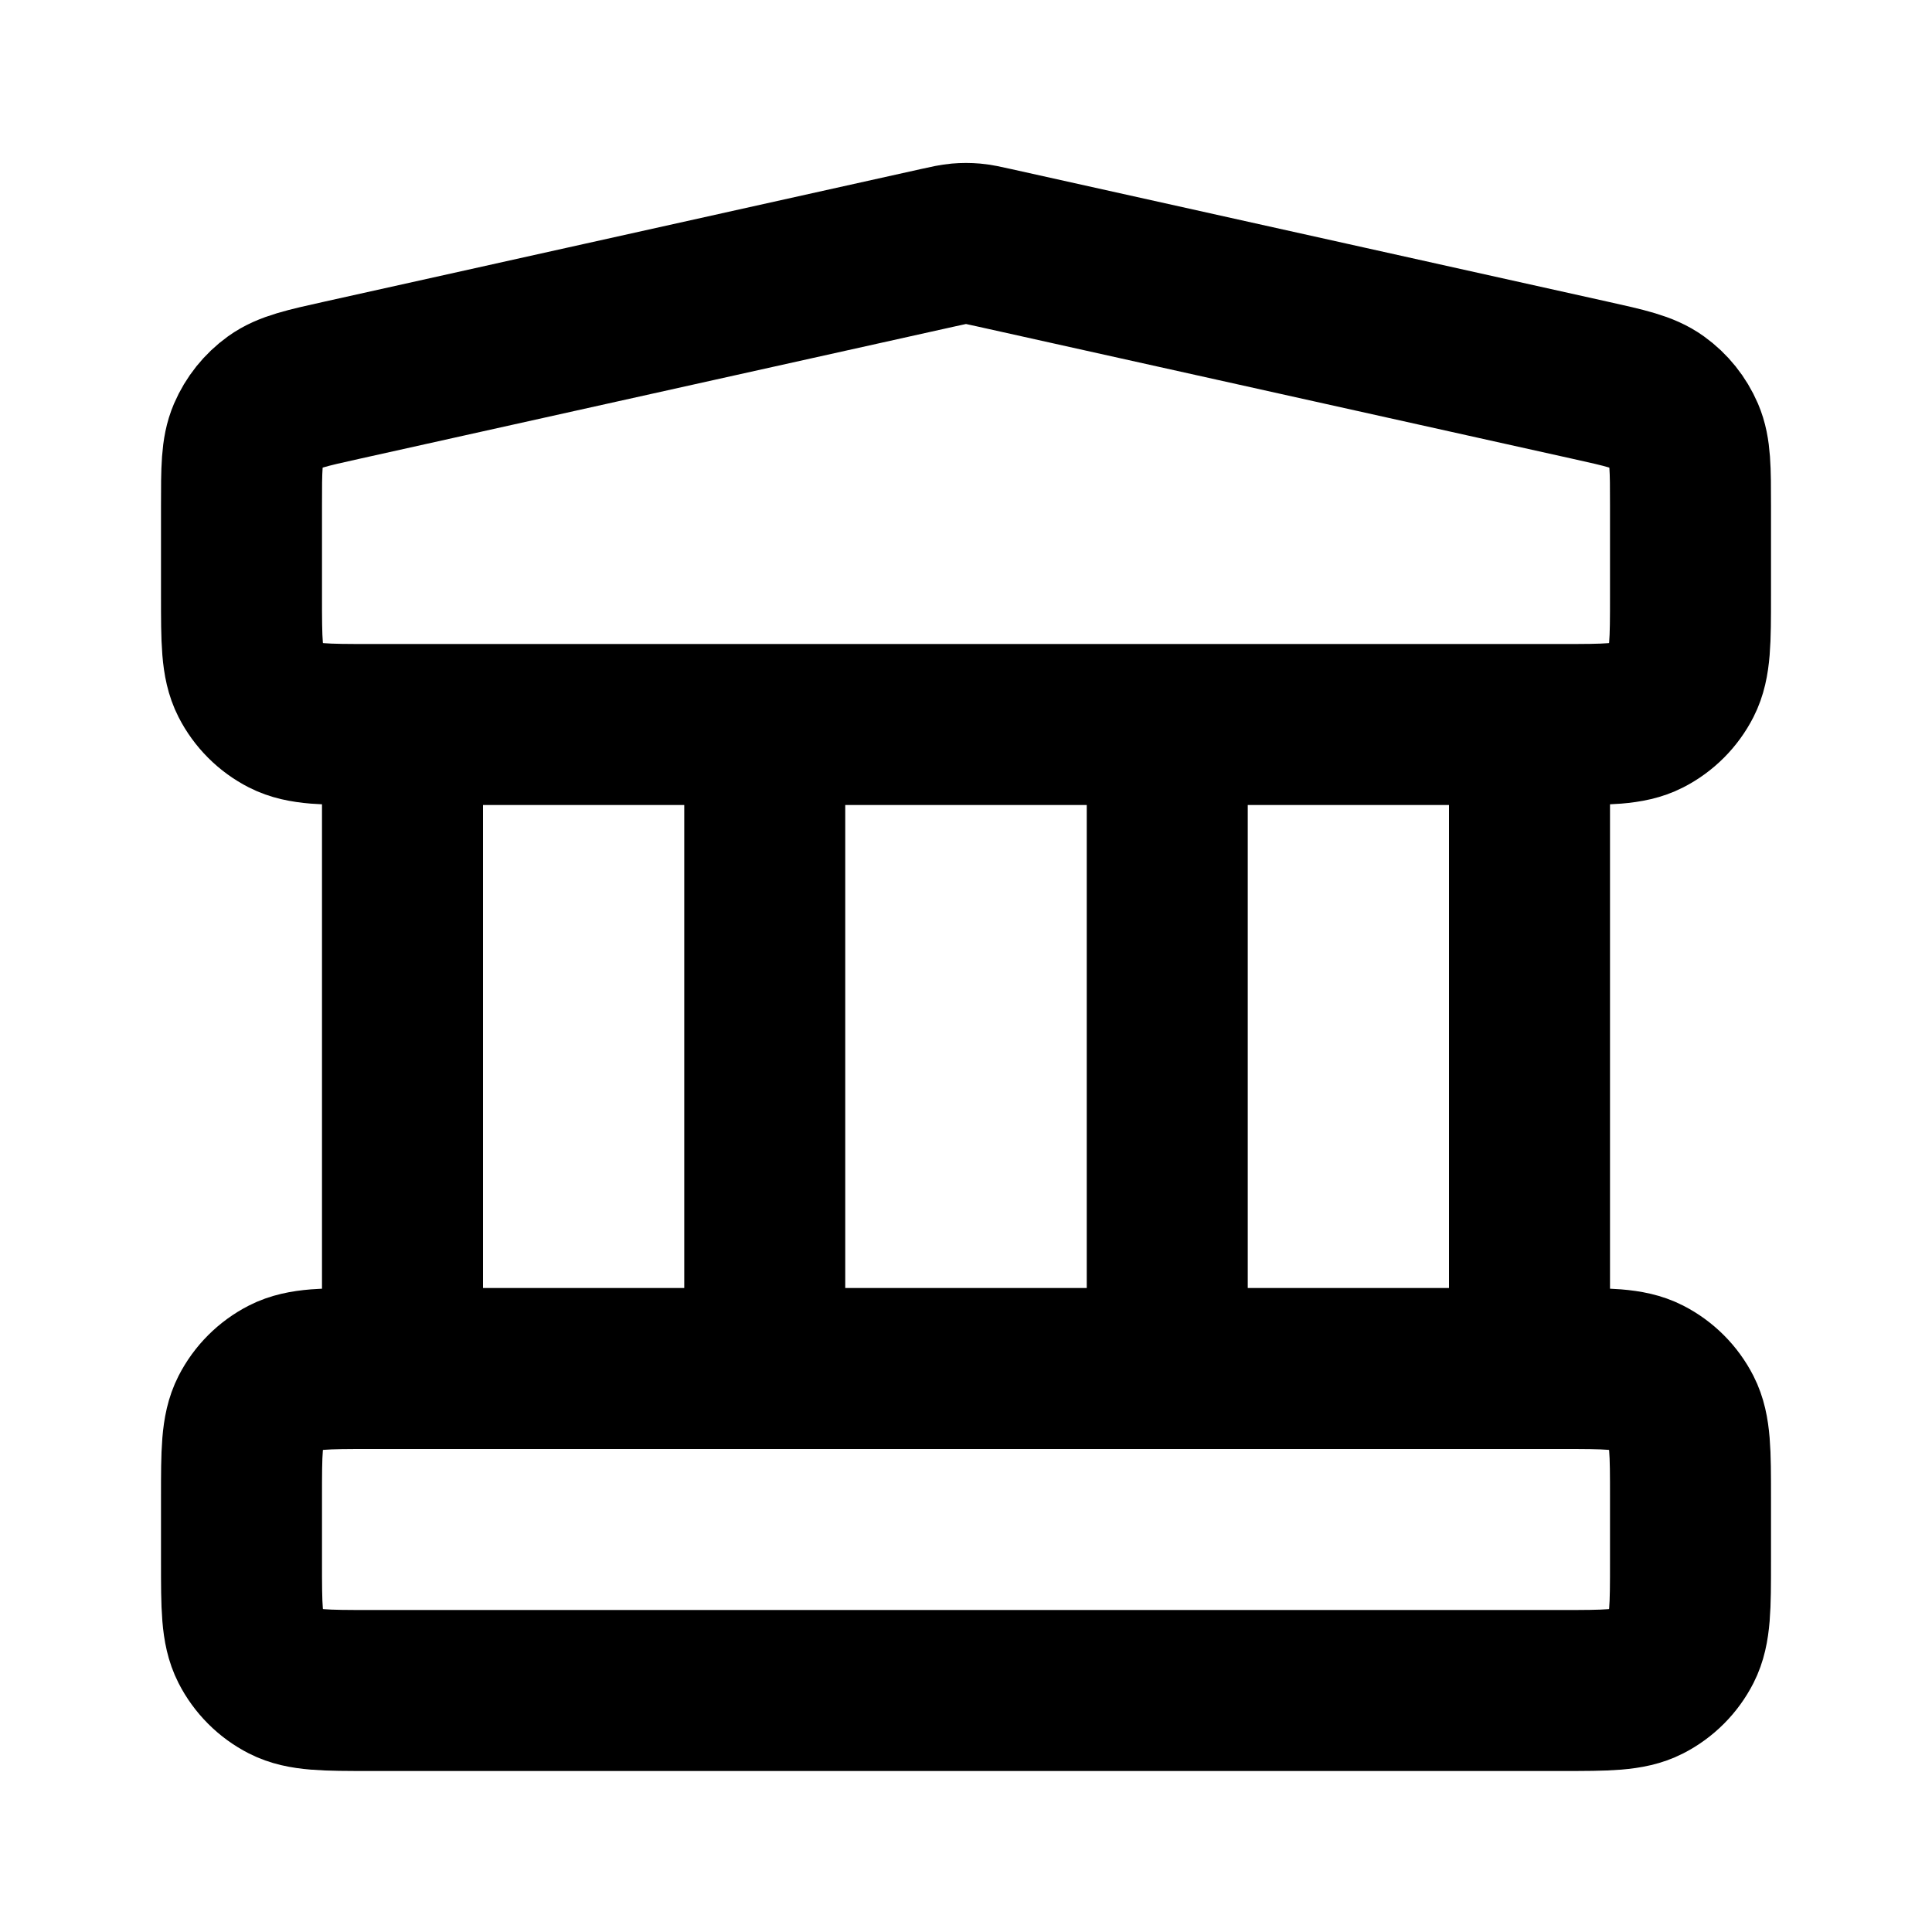
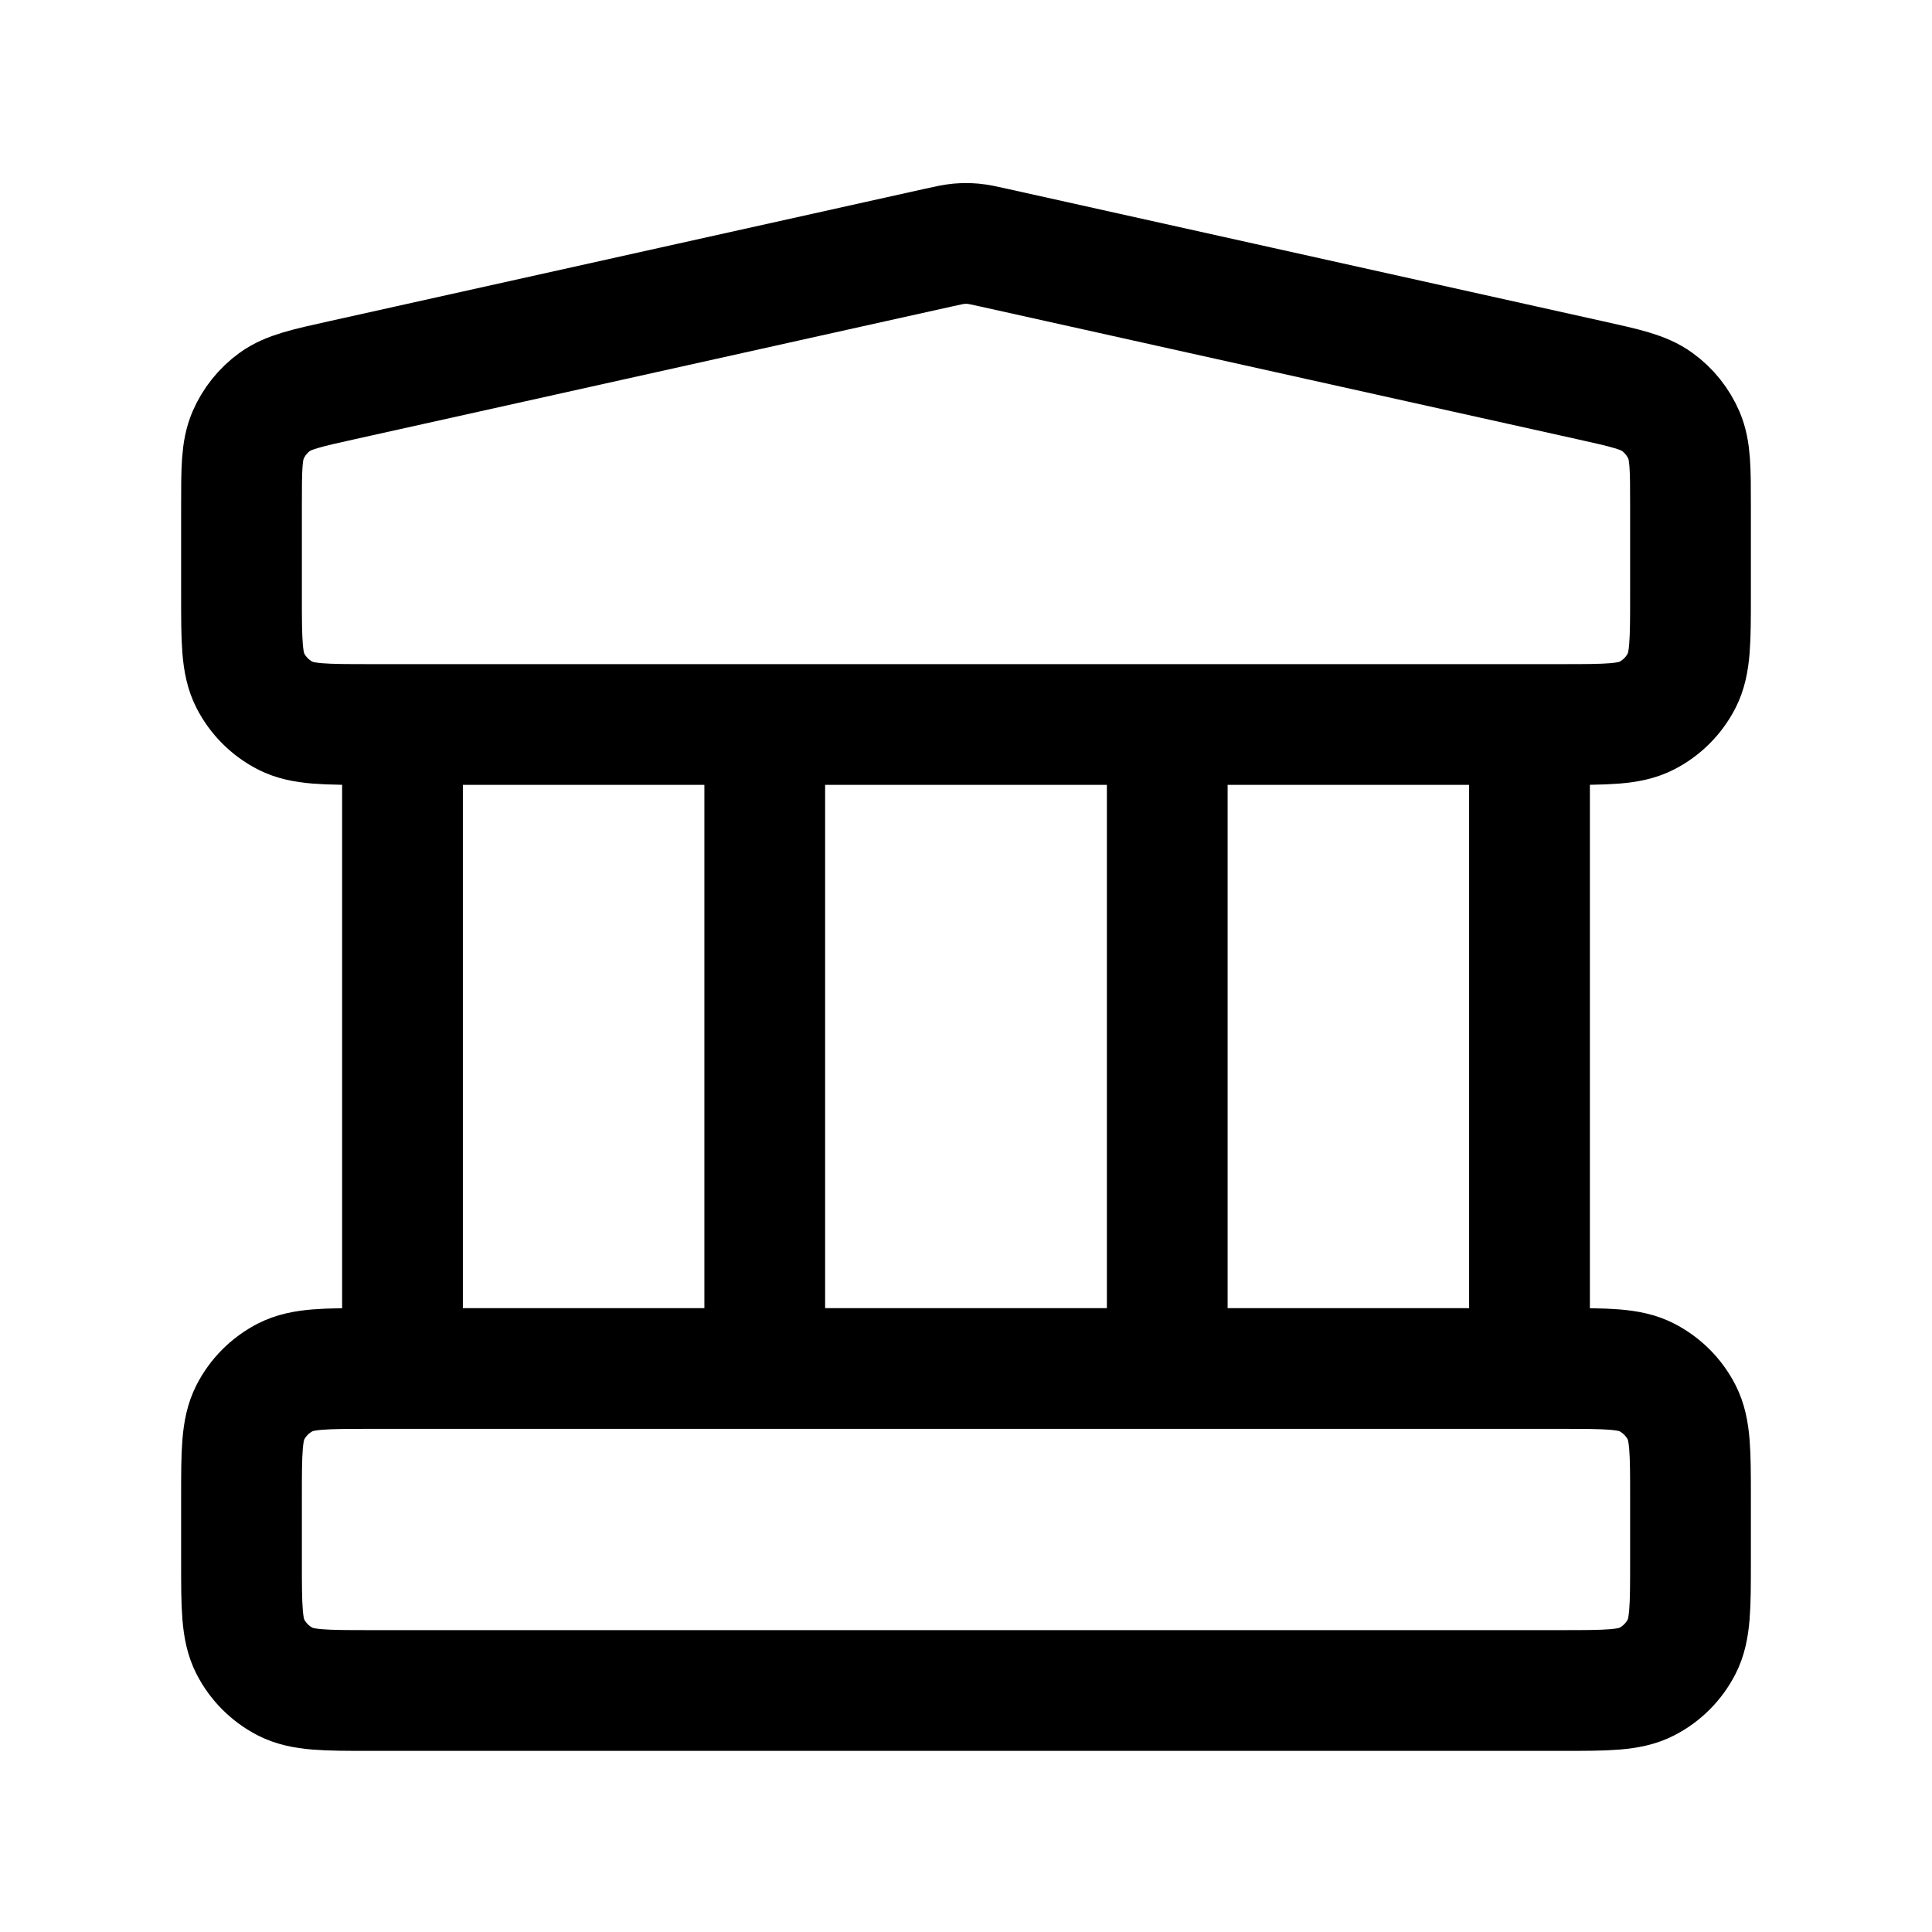
<svg xmlns="http://www.w3.org/2000/svg" width="24" height="24" viewBox="0 0 24 24" fill="none">
-   <path d="M5 9V17M9.5 9V17M14.5 9V17M19 9V17M3 18.6L3 19.4C3 19.96 3 20.24 3.109 20.454C3.205 20.642 3.358 20.795 3.546 20.891C3.76 21 4.04 21 4.6 21H19.4C19.96 21 20.24 21 20.454 20.891C20.642 20.795 20.795 20.642 20.891 20.454C21 20.24 21 19.96 21 19.4V18.6C21 18.04 21 17.76 20.891 17.546C20.795 17.358 20.642 17.205 20.454 17.109C20.24 17 19.96 17 19.4 17H4.6C4.04 17 3.76 17 3.546 17.109C3.358 17.205 3.205 17.358 3.109 17.546C3 17.76 3 18.04 3 18.6ZM11.653 3.077L4.253 4.722C3.806 4.821 3.582 4.871 3.415 4.991C3.268 5.097 3.153 5.241 3.081 5.408C3 5.597 3 5.826 3 6.283L3 7.4C3 7.96 3 8.24 3.109 8.454C3.205 8.642 3.358 8.795 3.546 8.891C3.76 9 4.04 9 4.6 9H19.4C19.96 9 20.24 9 20.454 8.891C20.642 8.795 20.795 8.642 20.891 8.454C21 8.24 21 7.96 21 7.4V6.283C21 5.826 21 5.597 20.919 5.408C20.847 5.241 20.732 5.097 20.584 4.991C20.418 4.871 20.194 4.821 19.747 4.722L12.347 3.077C12.218 3.048 12.153 3.034 12.087 3.028C12.029 3.023 11.971 3.023 11.913 3.028C11.847 3.034 11.782 3.048 11.653 3.077Z" stroke="black" stroke-width="2" stroke-linecap="round" stroke-linejoin="round" />
+   <path d="M5 9V17M9.5 9V17M14.5 9V17M19 9V17M3 18.6L3 19.4C3 19.96 3 20.24 3.109 20.454C3.205 20.642 3.358 20.795 3.546 20.891C3.76 21 4.04 21 4.6 21H19.4C19.96 21 20.24 21 20.454 20.891C20.642 20.795 20.795 20.642 20.891 20.454C21 20.24 21 19.96 21 19.4V18.6C21 18.04 21 17.76 20.891 17.546C20.795 17.358 20.642 17.205 20.454 17.109C20.24 17 19.96 17 19.4 17H4.6C4.04 17 3.76 17 3.546 17.109C3.358 17.205 3.205 17.358 3.109 17.546C3 17.76 3 18.04 3 18.6ZM11.653 3.077L4.253 4.722C3.806 4.821 3.582 4.871 3.415 4.991C3.268 5.097 3.153 5.241 3.081 5.408C3 5.597 3 5.825 3 6.283L3 7.4C3 7.96 3 8.24 3.109 8.454C3.205 8.642 3.358 8.795 3.546 8.891C3.76 9 4.04 9 4.6 9H19.4C19.96 9 20.24 9 20.454 8.891C20.642 8.795 20.795 8.642 20.891 8.454C21 8.24 21 7.96 21 7.4V6.283C21 5.825 21 5.597 20.919 5.408C20.847 5.241 20.732 5.097 20.584 4.991C20.418 4.871 20.194 4.821 19.747 4.722L12.347 3.077C12.218 3.048 12.153 3.034 12.087 3.028C12.029 3.023 11.971 3.023 11.913 3.028C11.847 3.034 11.782 3.048 11.653 3.077Z" stroke="black" stroke-width="1.5" stroke-linecap="round" stroke-linejoin="round" />
</svg>
